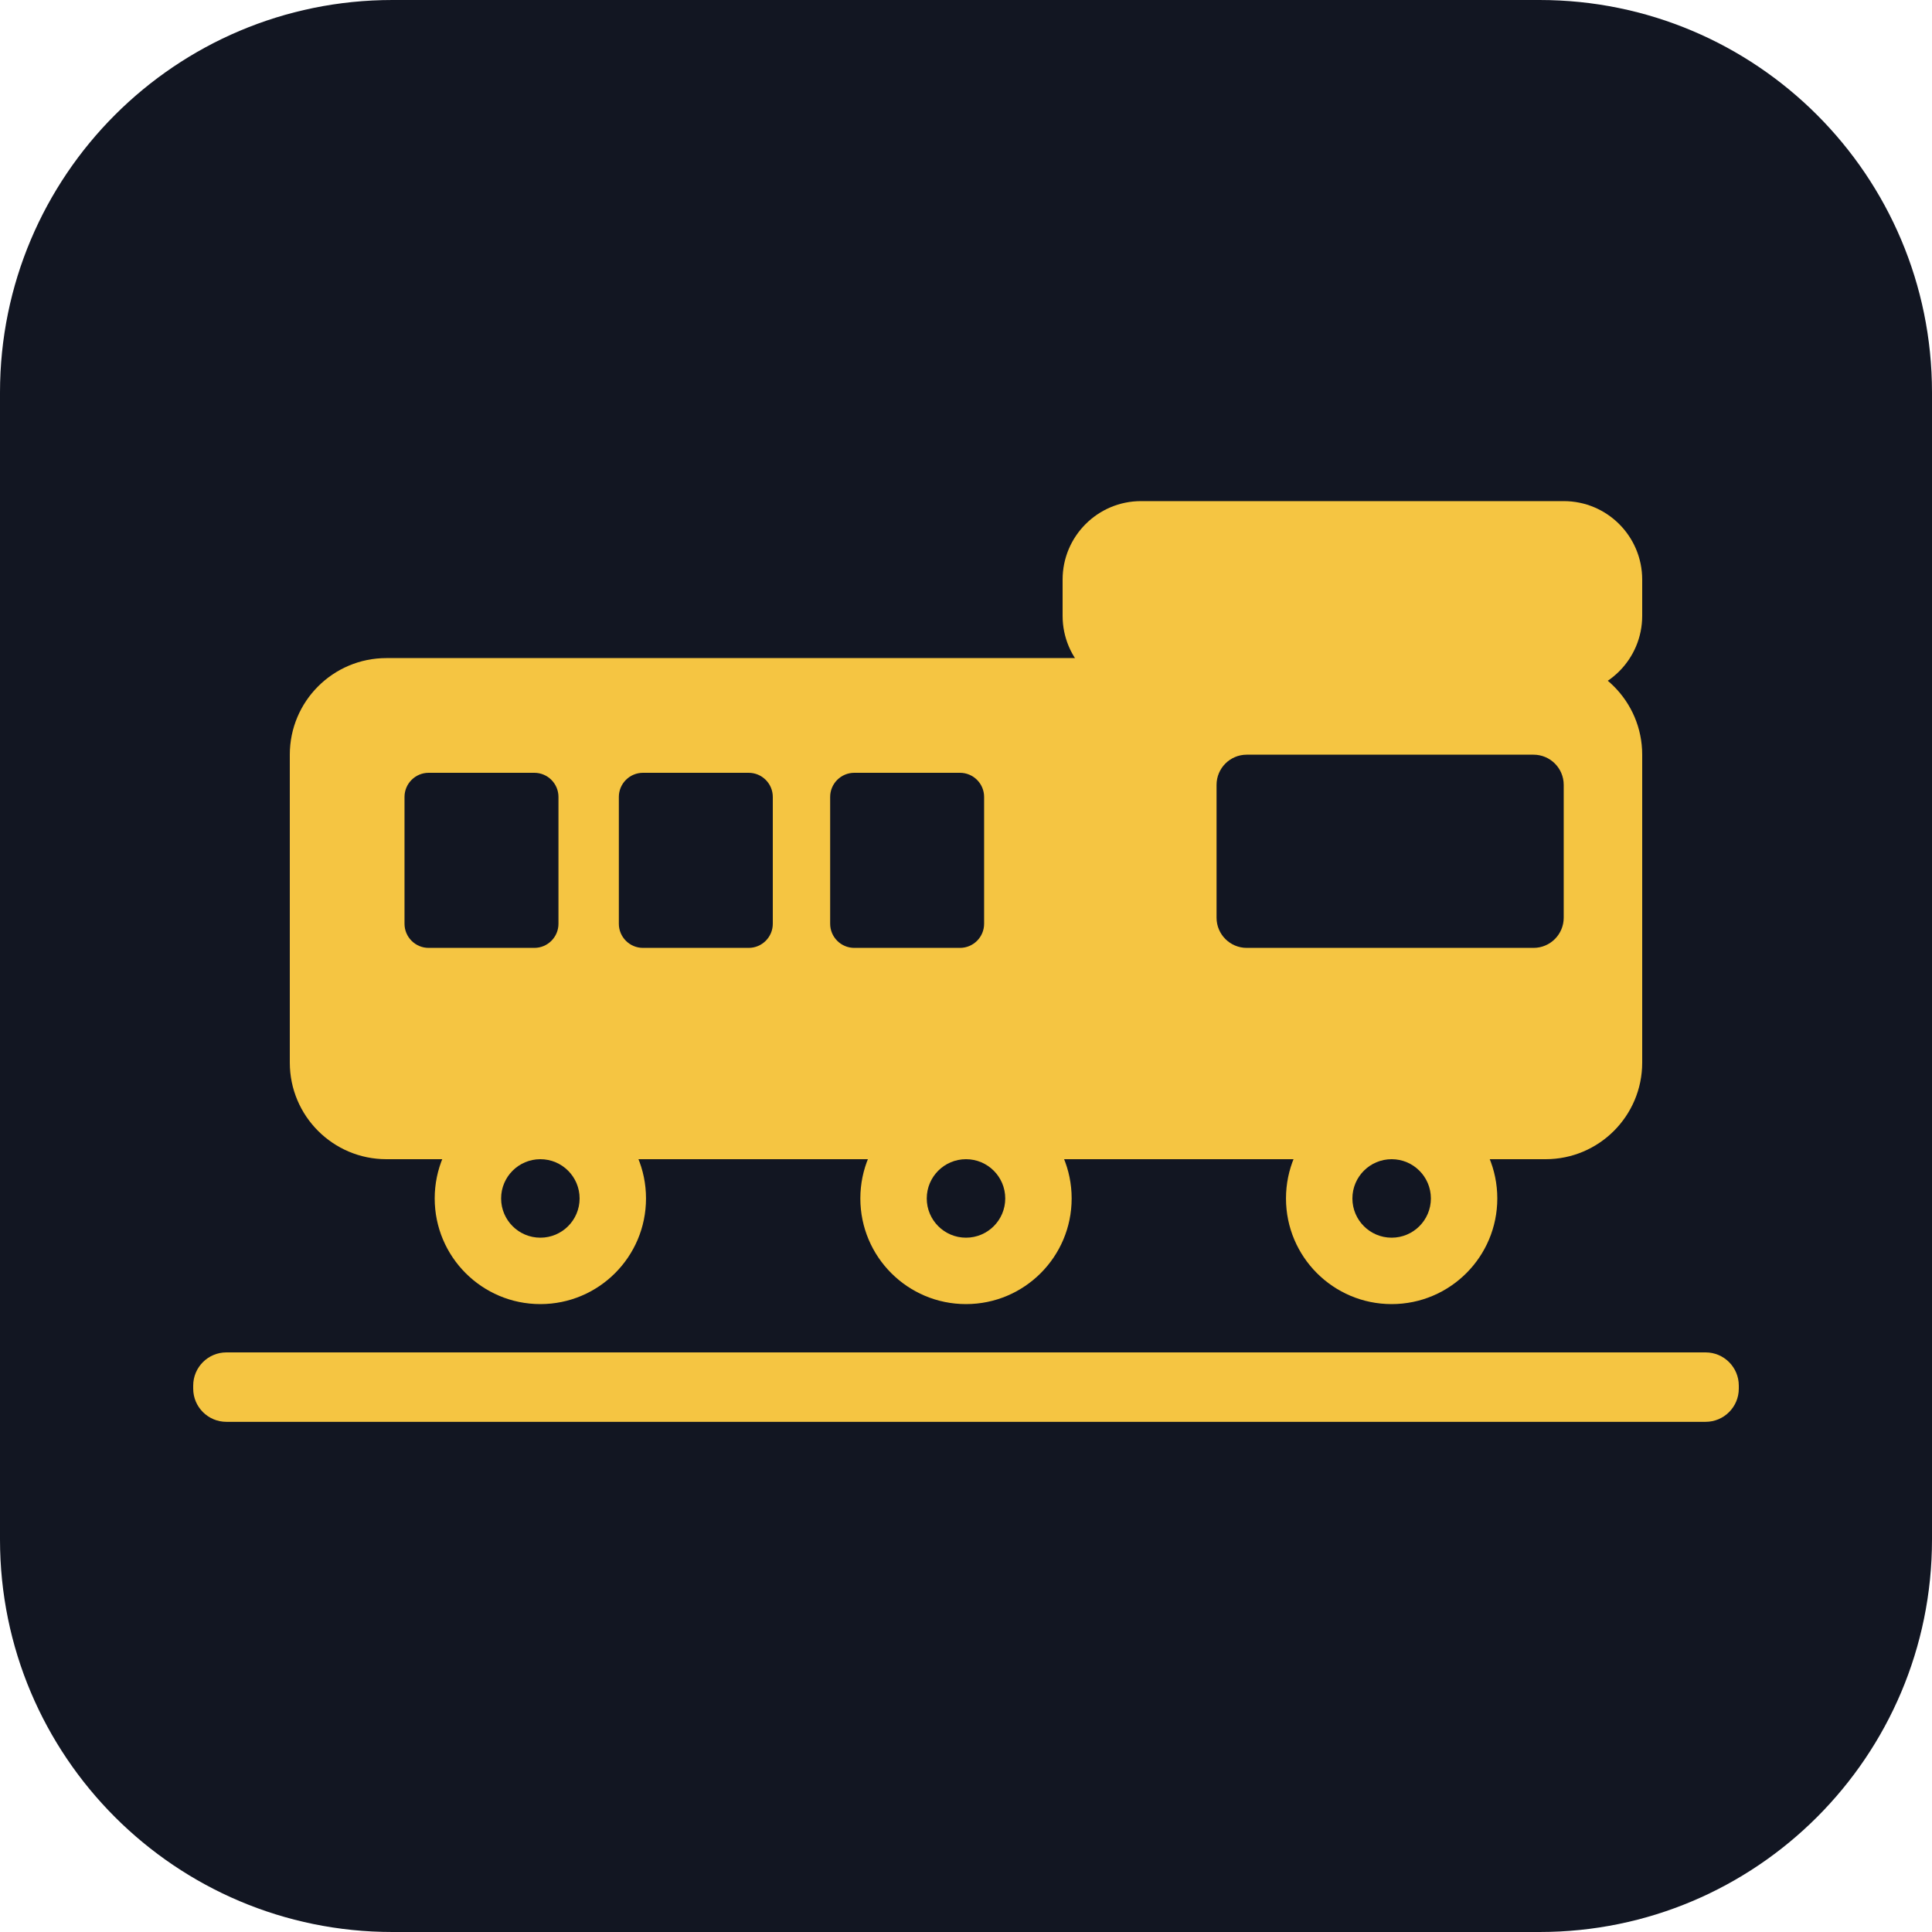
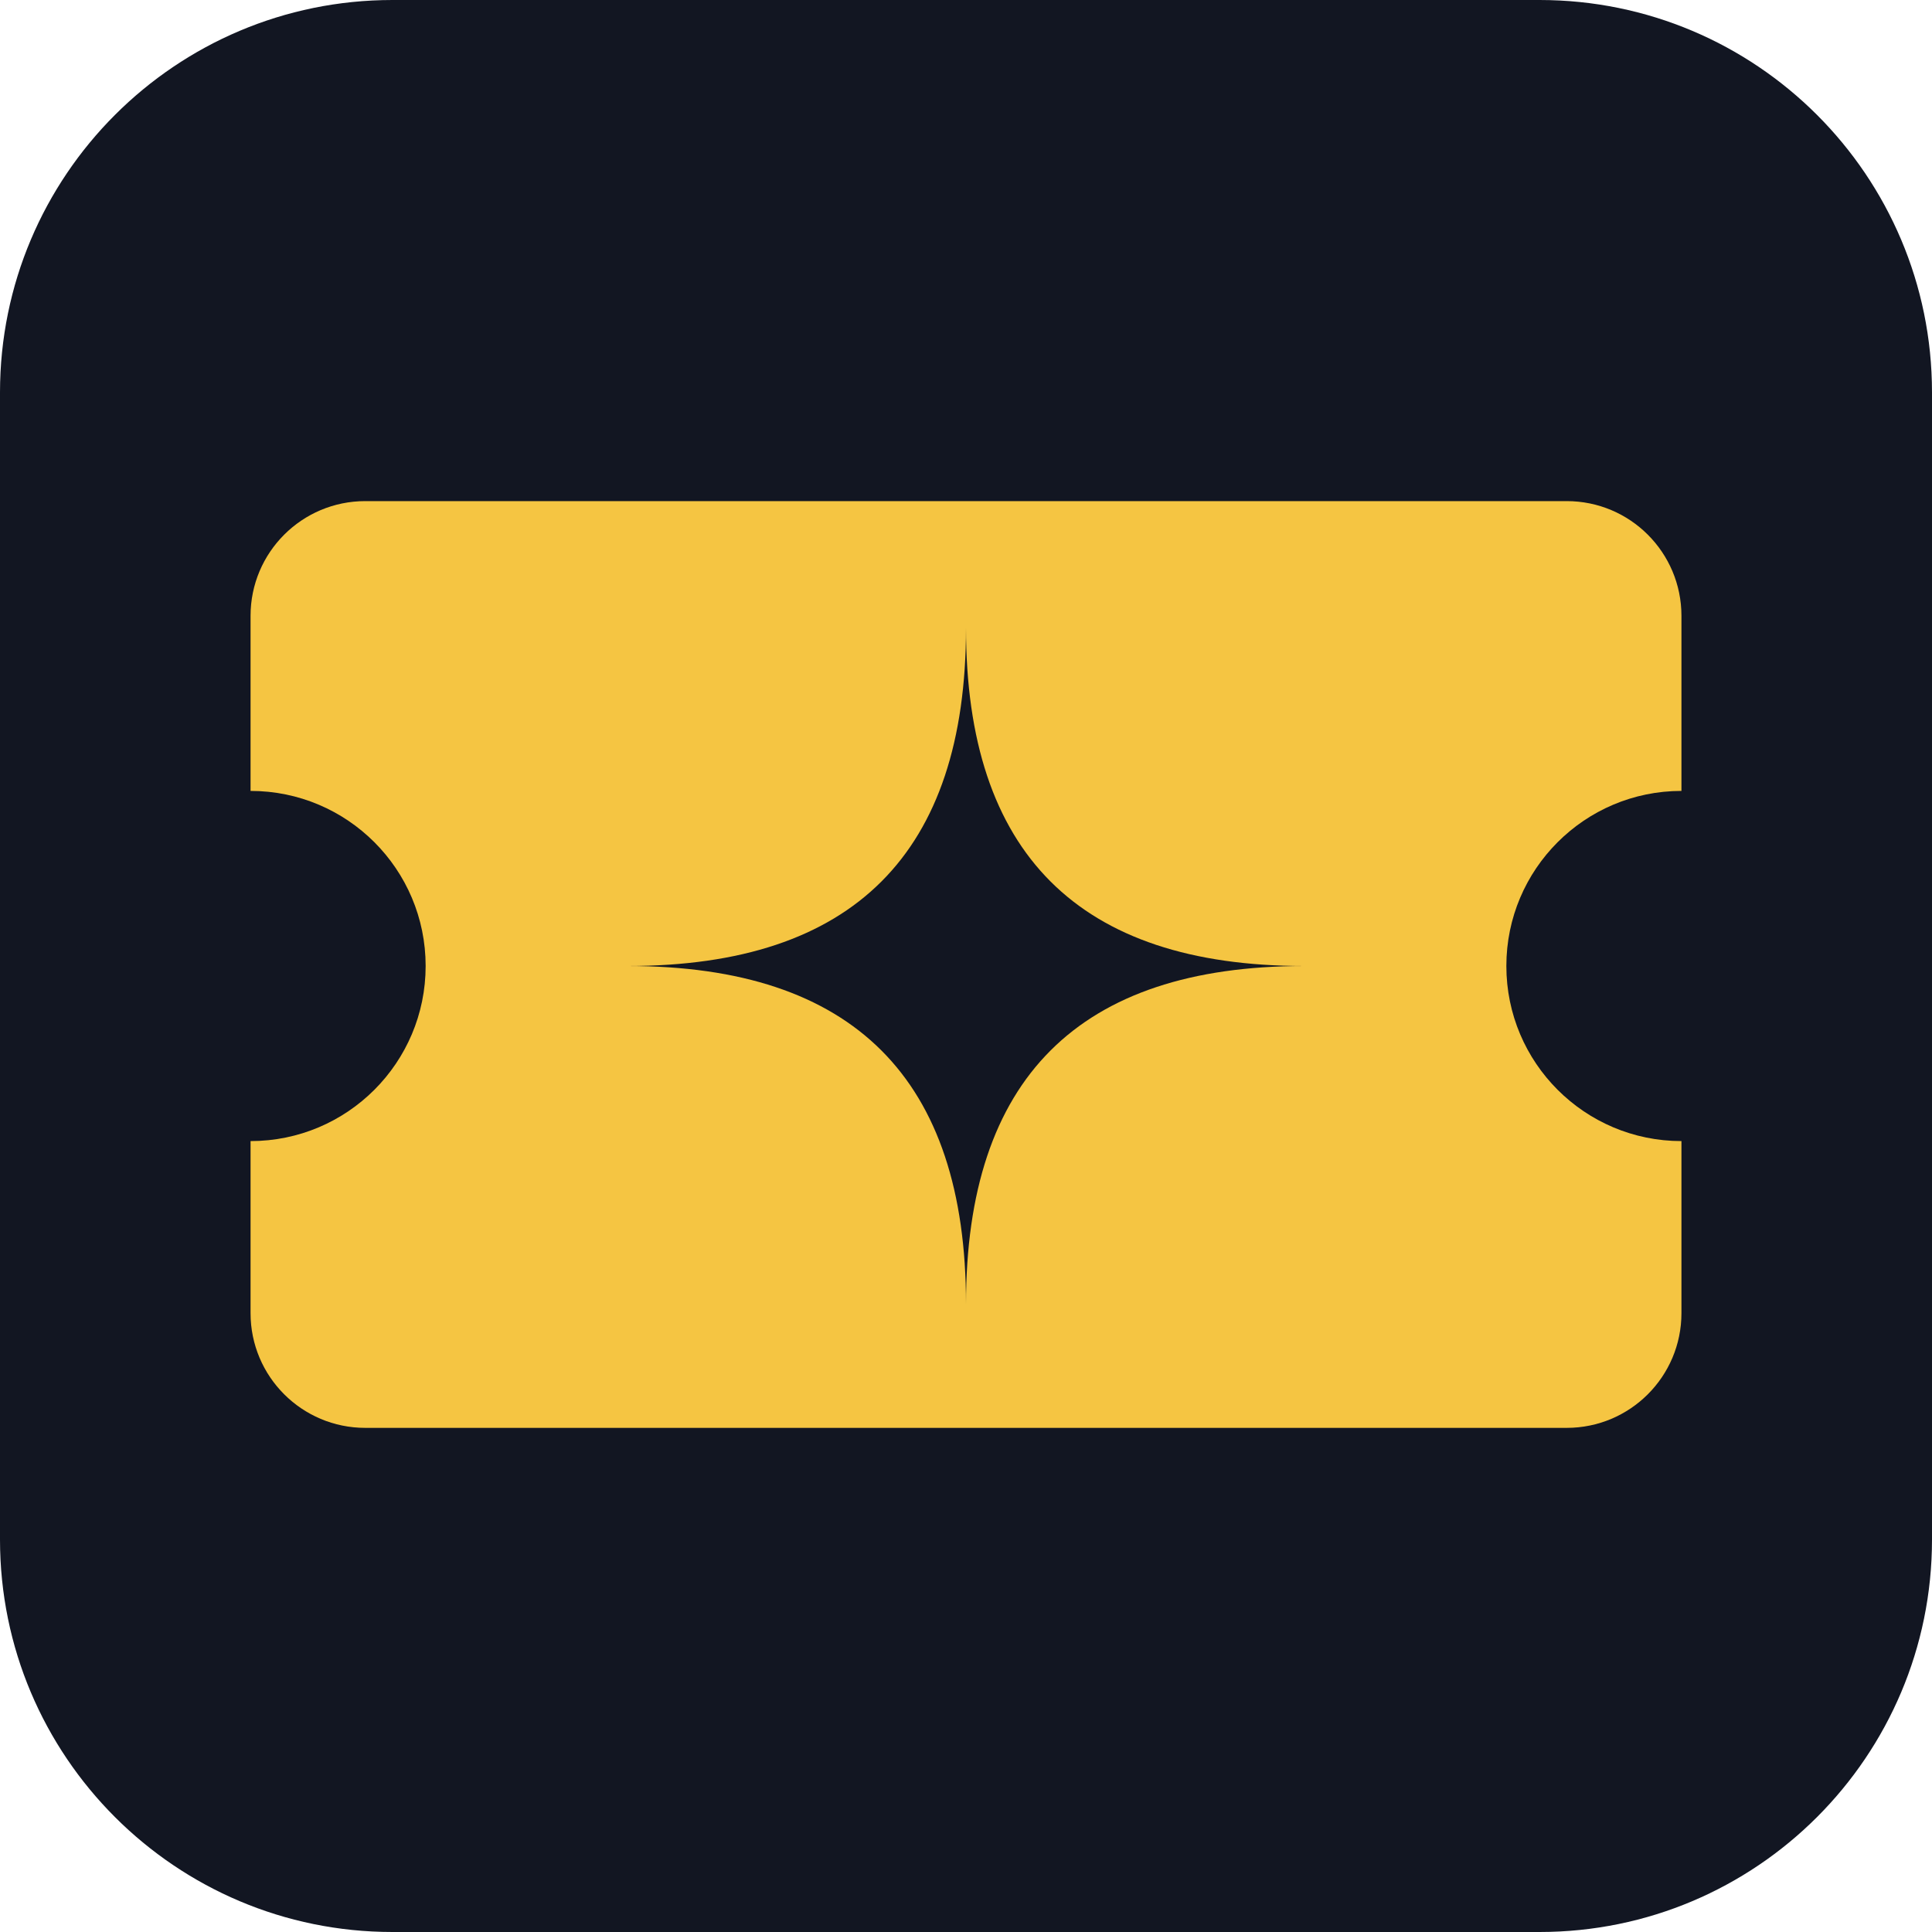
- <svg xmlns="http://www.w3.org/2000/svg" viewBox="0 0 64 64" role="img" aria-label="HSR 워프 열차 아이콘">
+ <svg xmlns="http://www.w3.org/2000/svg" viewBox="0 0 64 64" role="img" aria-label="워프 티켓 아이콘">
  <rect x="0" y="0" width="64" height="64" rx="13" fill="#121622" />
-   <g fill="#f5c542">
-     <rect x="9.6" y="21.8" width="44.8" height="16.6" rx="3.2" />
-     <rect x="35.2" y="16.6" width="19.2" height="6.4" rx="2.6" />
-     <circle cx="17.9" cy="39.7" r="3.5" />
-     <circle cx="32" cy="39.7" r="3.5" />
-     <circle cx="46.1" cy="39.7" r="3.5" />
-     <rect x="6.4" y="44.8" width="51.2" height="2.3" rx="1.1" />
-   </g>
+   <rect x="8.3" y="16.6" width="47.4" height="30.7" rx="3.8" fill="#f5c542" />
  <g fill="#121622">
-     <rect x="13.4" y="25.6" width="5.1" height="5.8" rx="0.8" />
-     <rect x="20.5" y="25.6" width="5.1" height="5.8" rx="0.8" />
-     <rect x="27.5" y="25.6" width="5.1" height="5.8" rx="0.8" />
-     <rect x="40.3" y="25.0" width="11.5" height="6.4" rx="1" />
-     <circle cx="17.9" cy="39.7" r="1.3" />
-     <circle cx="32" cy="39.7" r="1.3" />
-     <circle cx="46.1" cy="39.7" r="1.3" />
+     <circle cx="8.3" cy="32" r="5.8" />
+     <circle cx="55.7" cy="32" r="5.8" />
+     <path d="M32 20.8 Q32 32 43.2 32 Q32 32 32 43.2 Q32 32 20.8 32 Q32 32 32 20.8 Z" />
  </g>
</svg>
